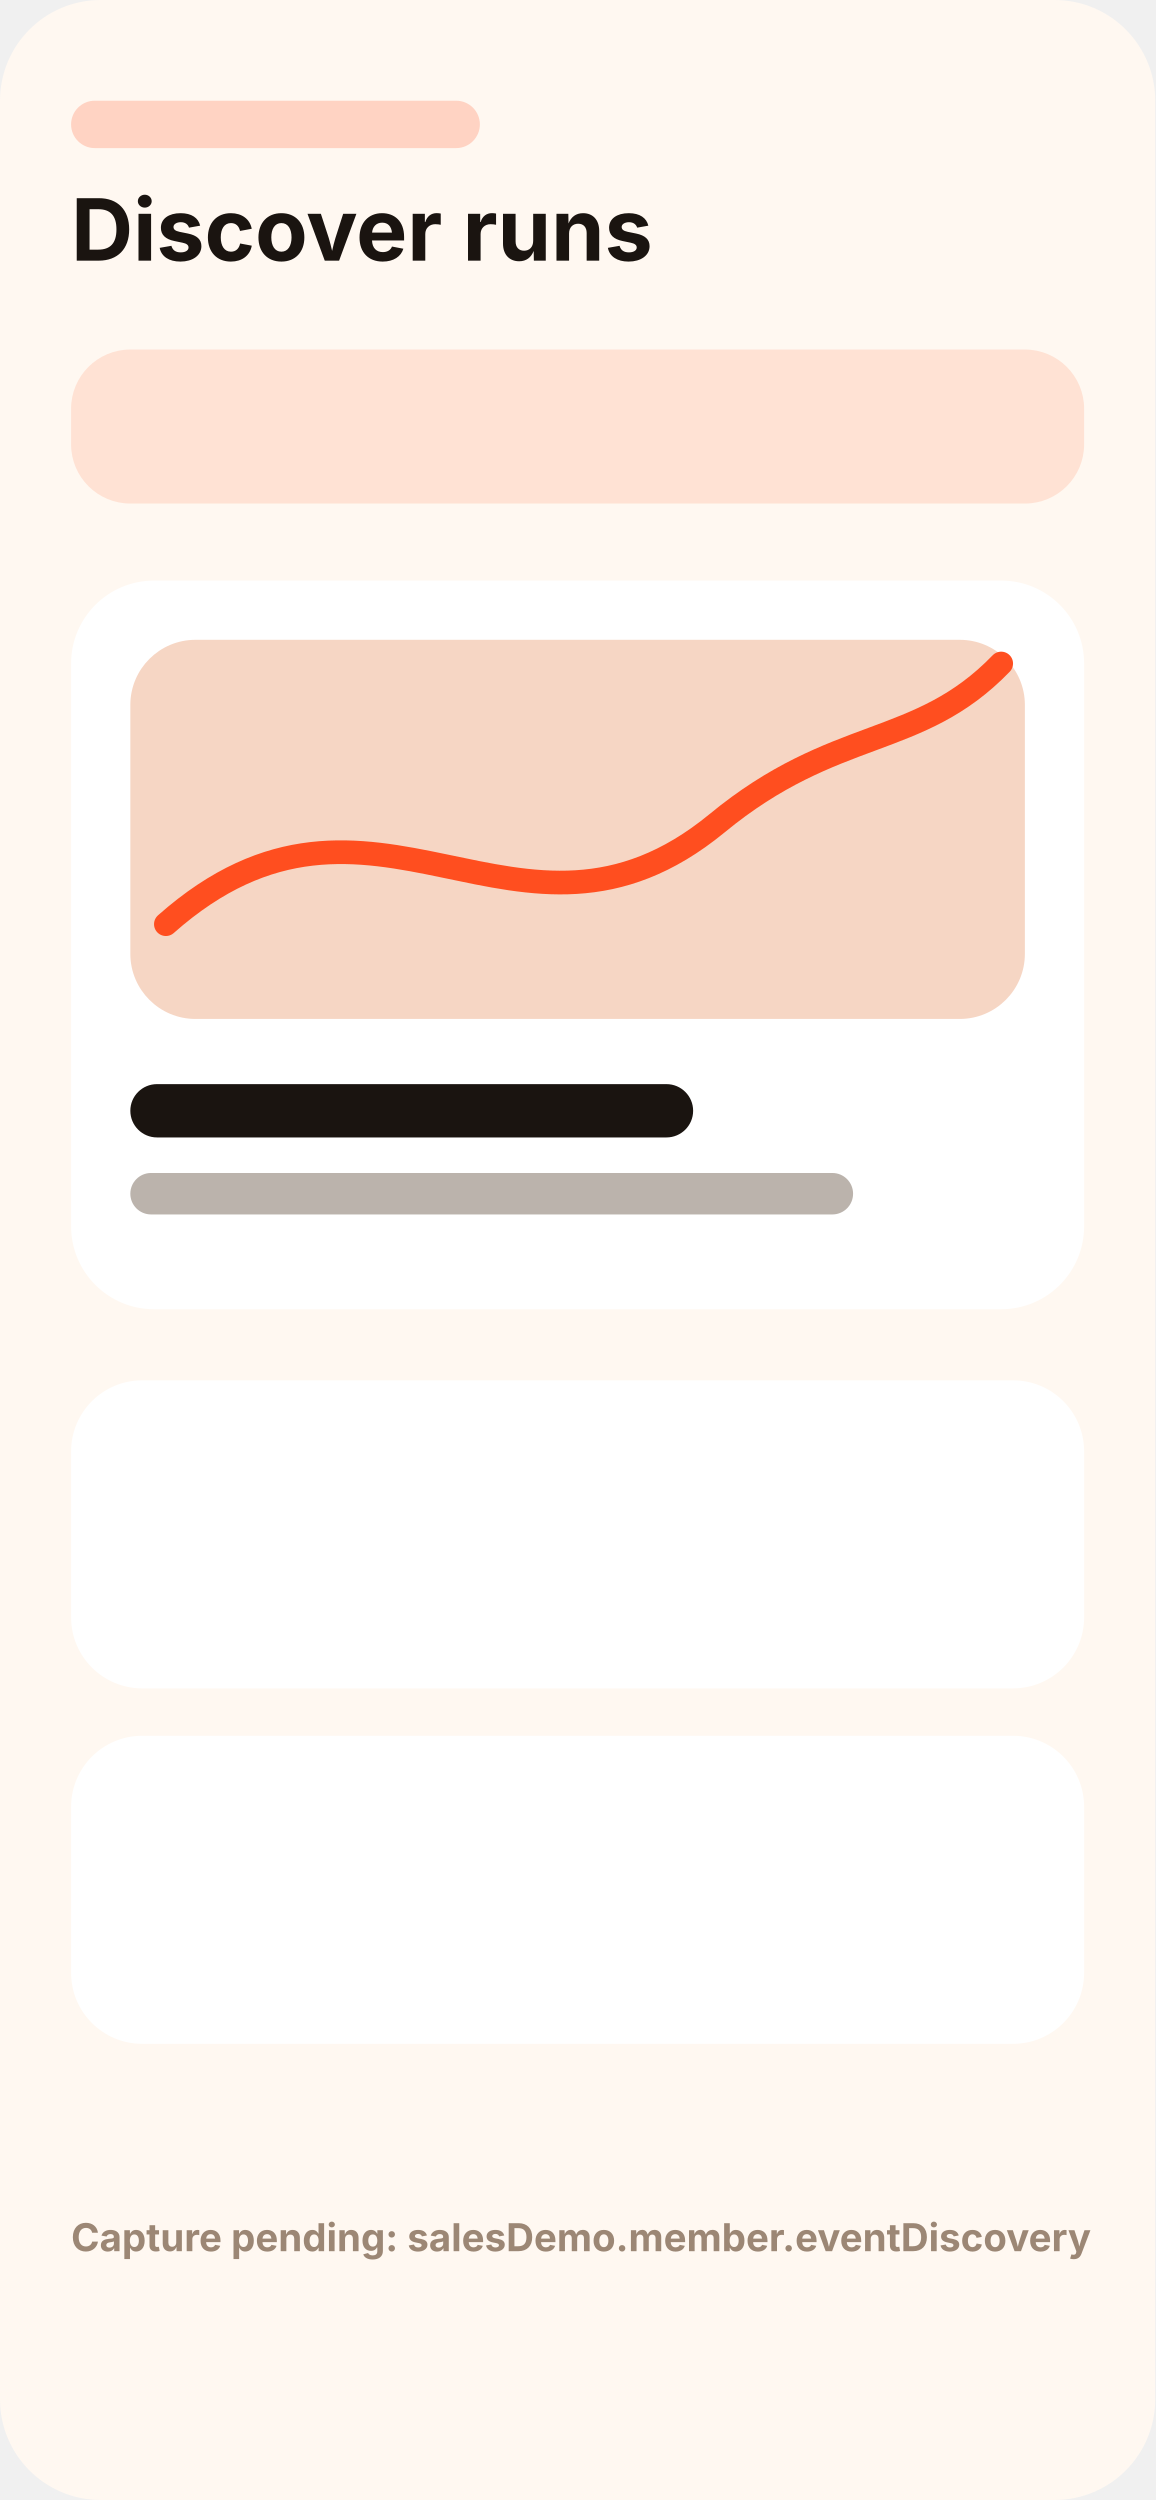
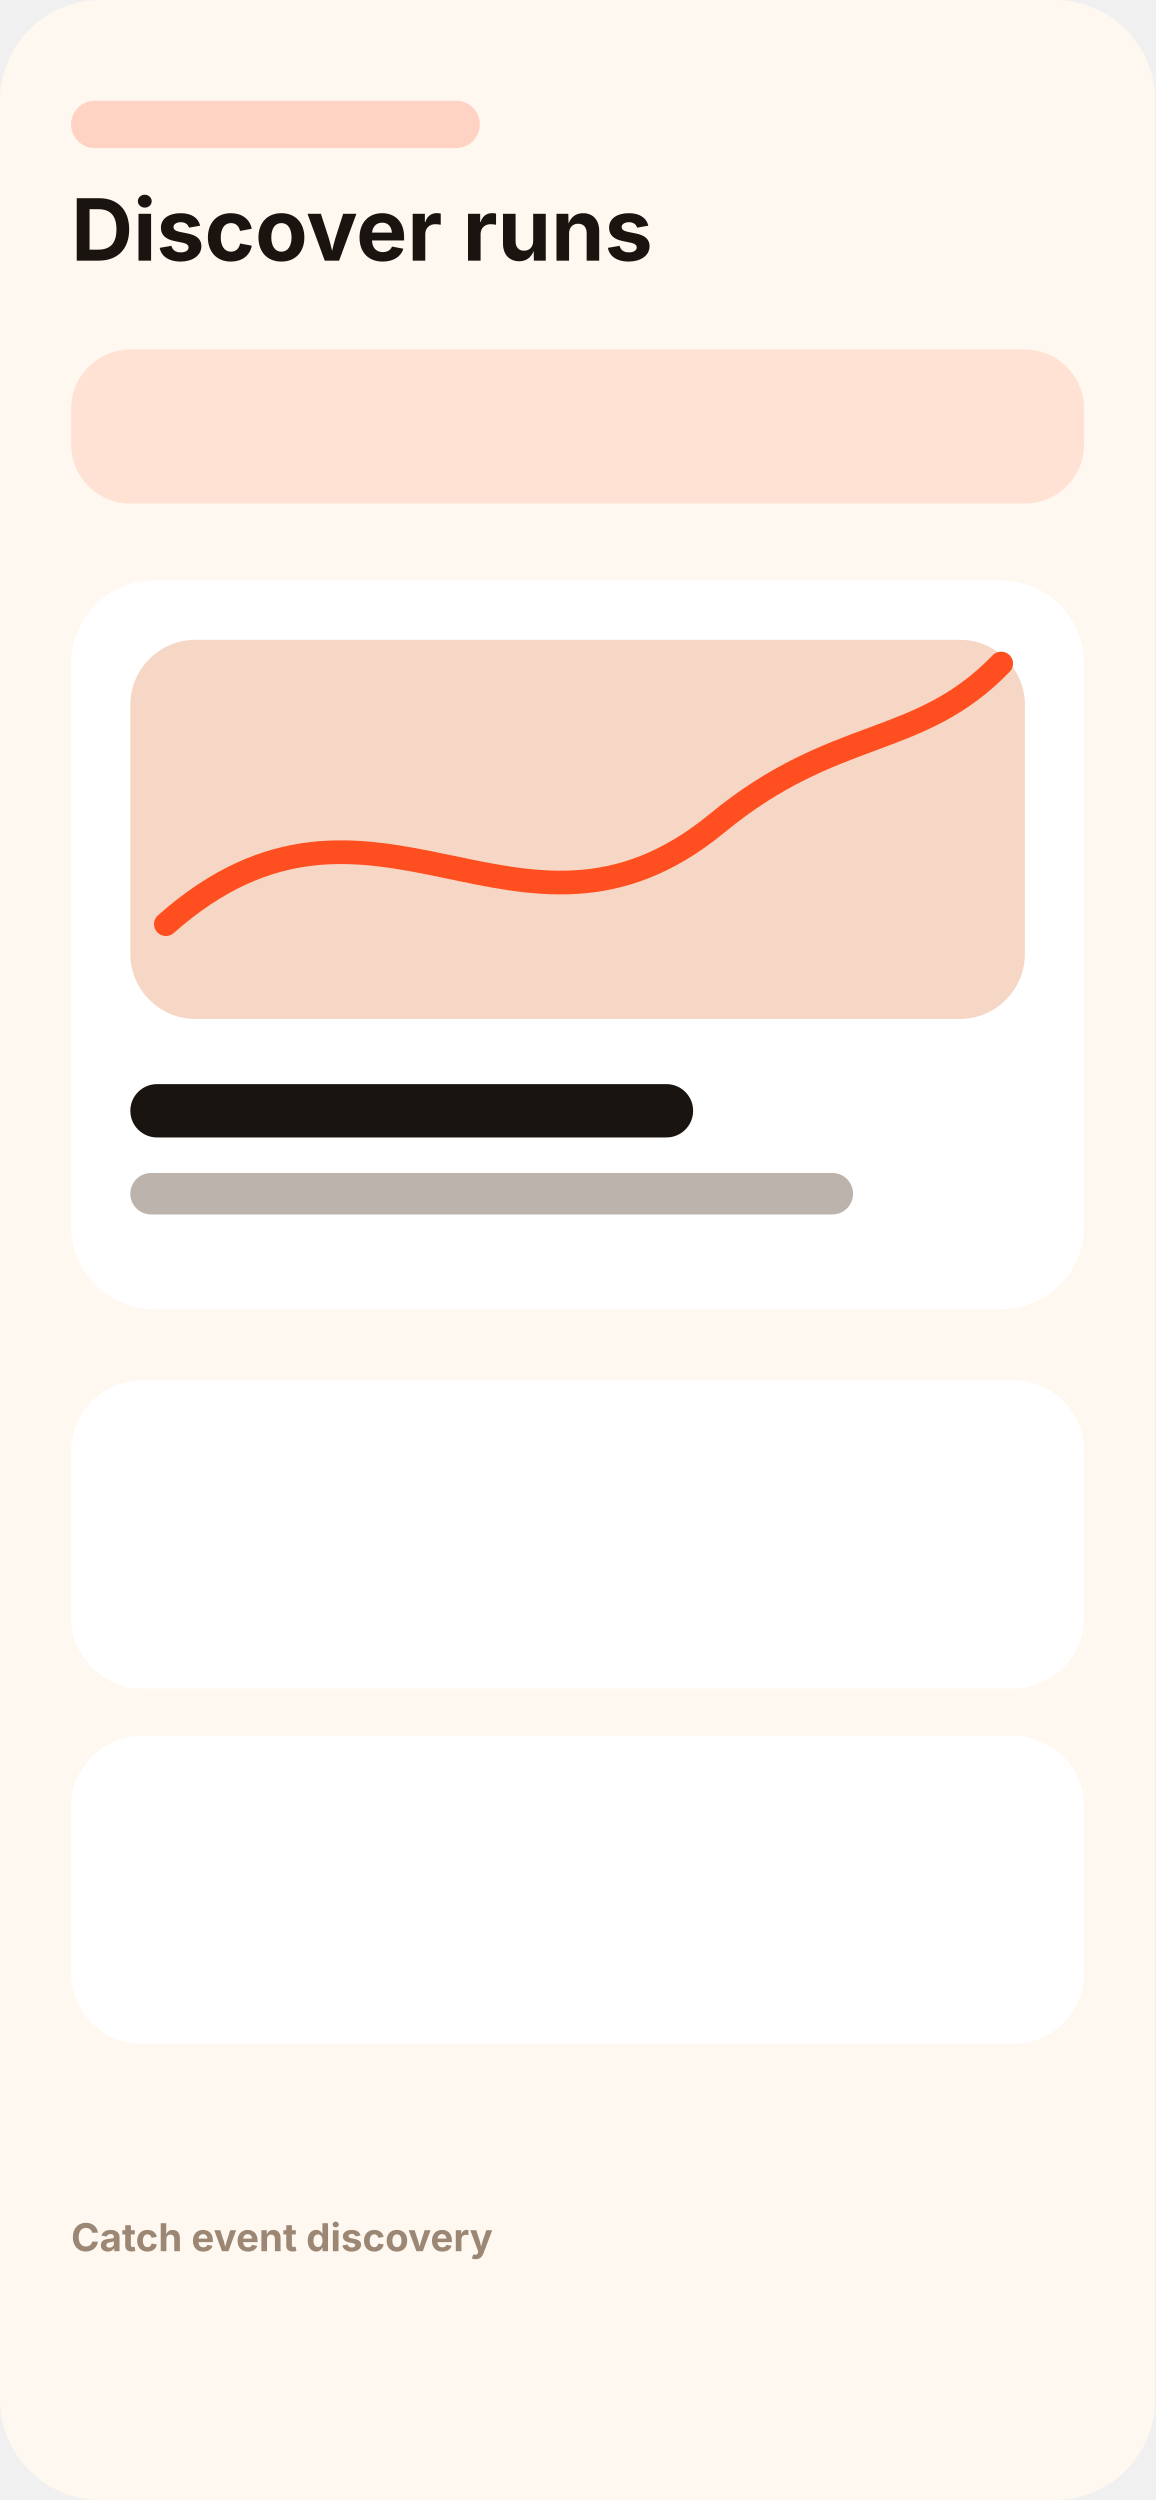
<svg xmlns="http://www.w3.org/2000/svg" width="390" height="844" viewBox="0 0 390 844" role="img" aria-label="Pending Catch event discovery app capture">
  <rect width="390" height="844" rx="34" fill="#fff8f1" />
  <rect x="24" y="34" width="138" height="16" rx="8" fill="#ff4e1f" opacity=".22" />
  <text x="24" y="88" fill="#1a1410" font-family="Inter, Arial, sans-serif" font-size="29" font-weight="700">Discover runs</text>
  <rect x="24" y="118" width="342" height="52" rx="20" fill="#ffe2d4" />
  <rect x="24" y="196" width="342" height="246" rx="28" fill="#ffffff" />
  <rect x="44" y="216" width="302" height="128" rx="22" fill="#f6d6c4" />
  <path d="M56 312 C126 250 175 333 242 278 C282 245 310 253 338 224" fill="none" stroke="#ff4e1f" stroke-width="8" stroke-linecap="round" />
  <rect x="44" y="366" width="190" height="18" rx="9" fill="#1a1410" />
  <rect x="44" y="396" width="244" height="14" rx="7" fill="#5c4a3a" opacity=".42" />
  <rect x="24" y="466" width="342" height="104" rx="24" fill="#ffffff" />
  <rect x="24" y="586" width="342" height="104" rx="24" fill="#ffffff" />
-   <text x="24" y="760" fill="#9c8775" font-family="Inter, Arial, sans-serif" font-size="13" font-weight="700">Capture pending: salesDemo.member.eventDiscovery</text>
+   <text x="24" y="760" fill="#9c8775" font-family="Inter, Arial, sans-serif" font-size="13" font-weight="700">Catch event discovery</text>
</svg>
